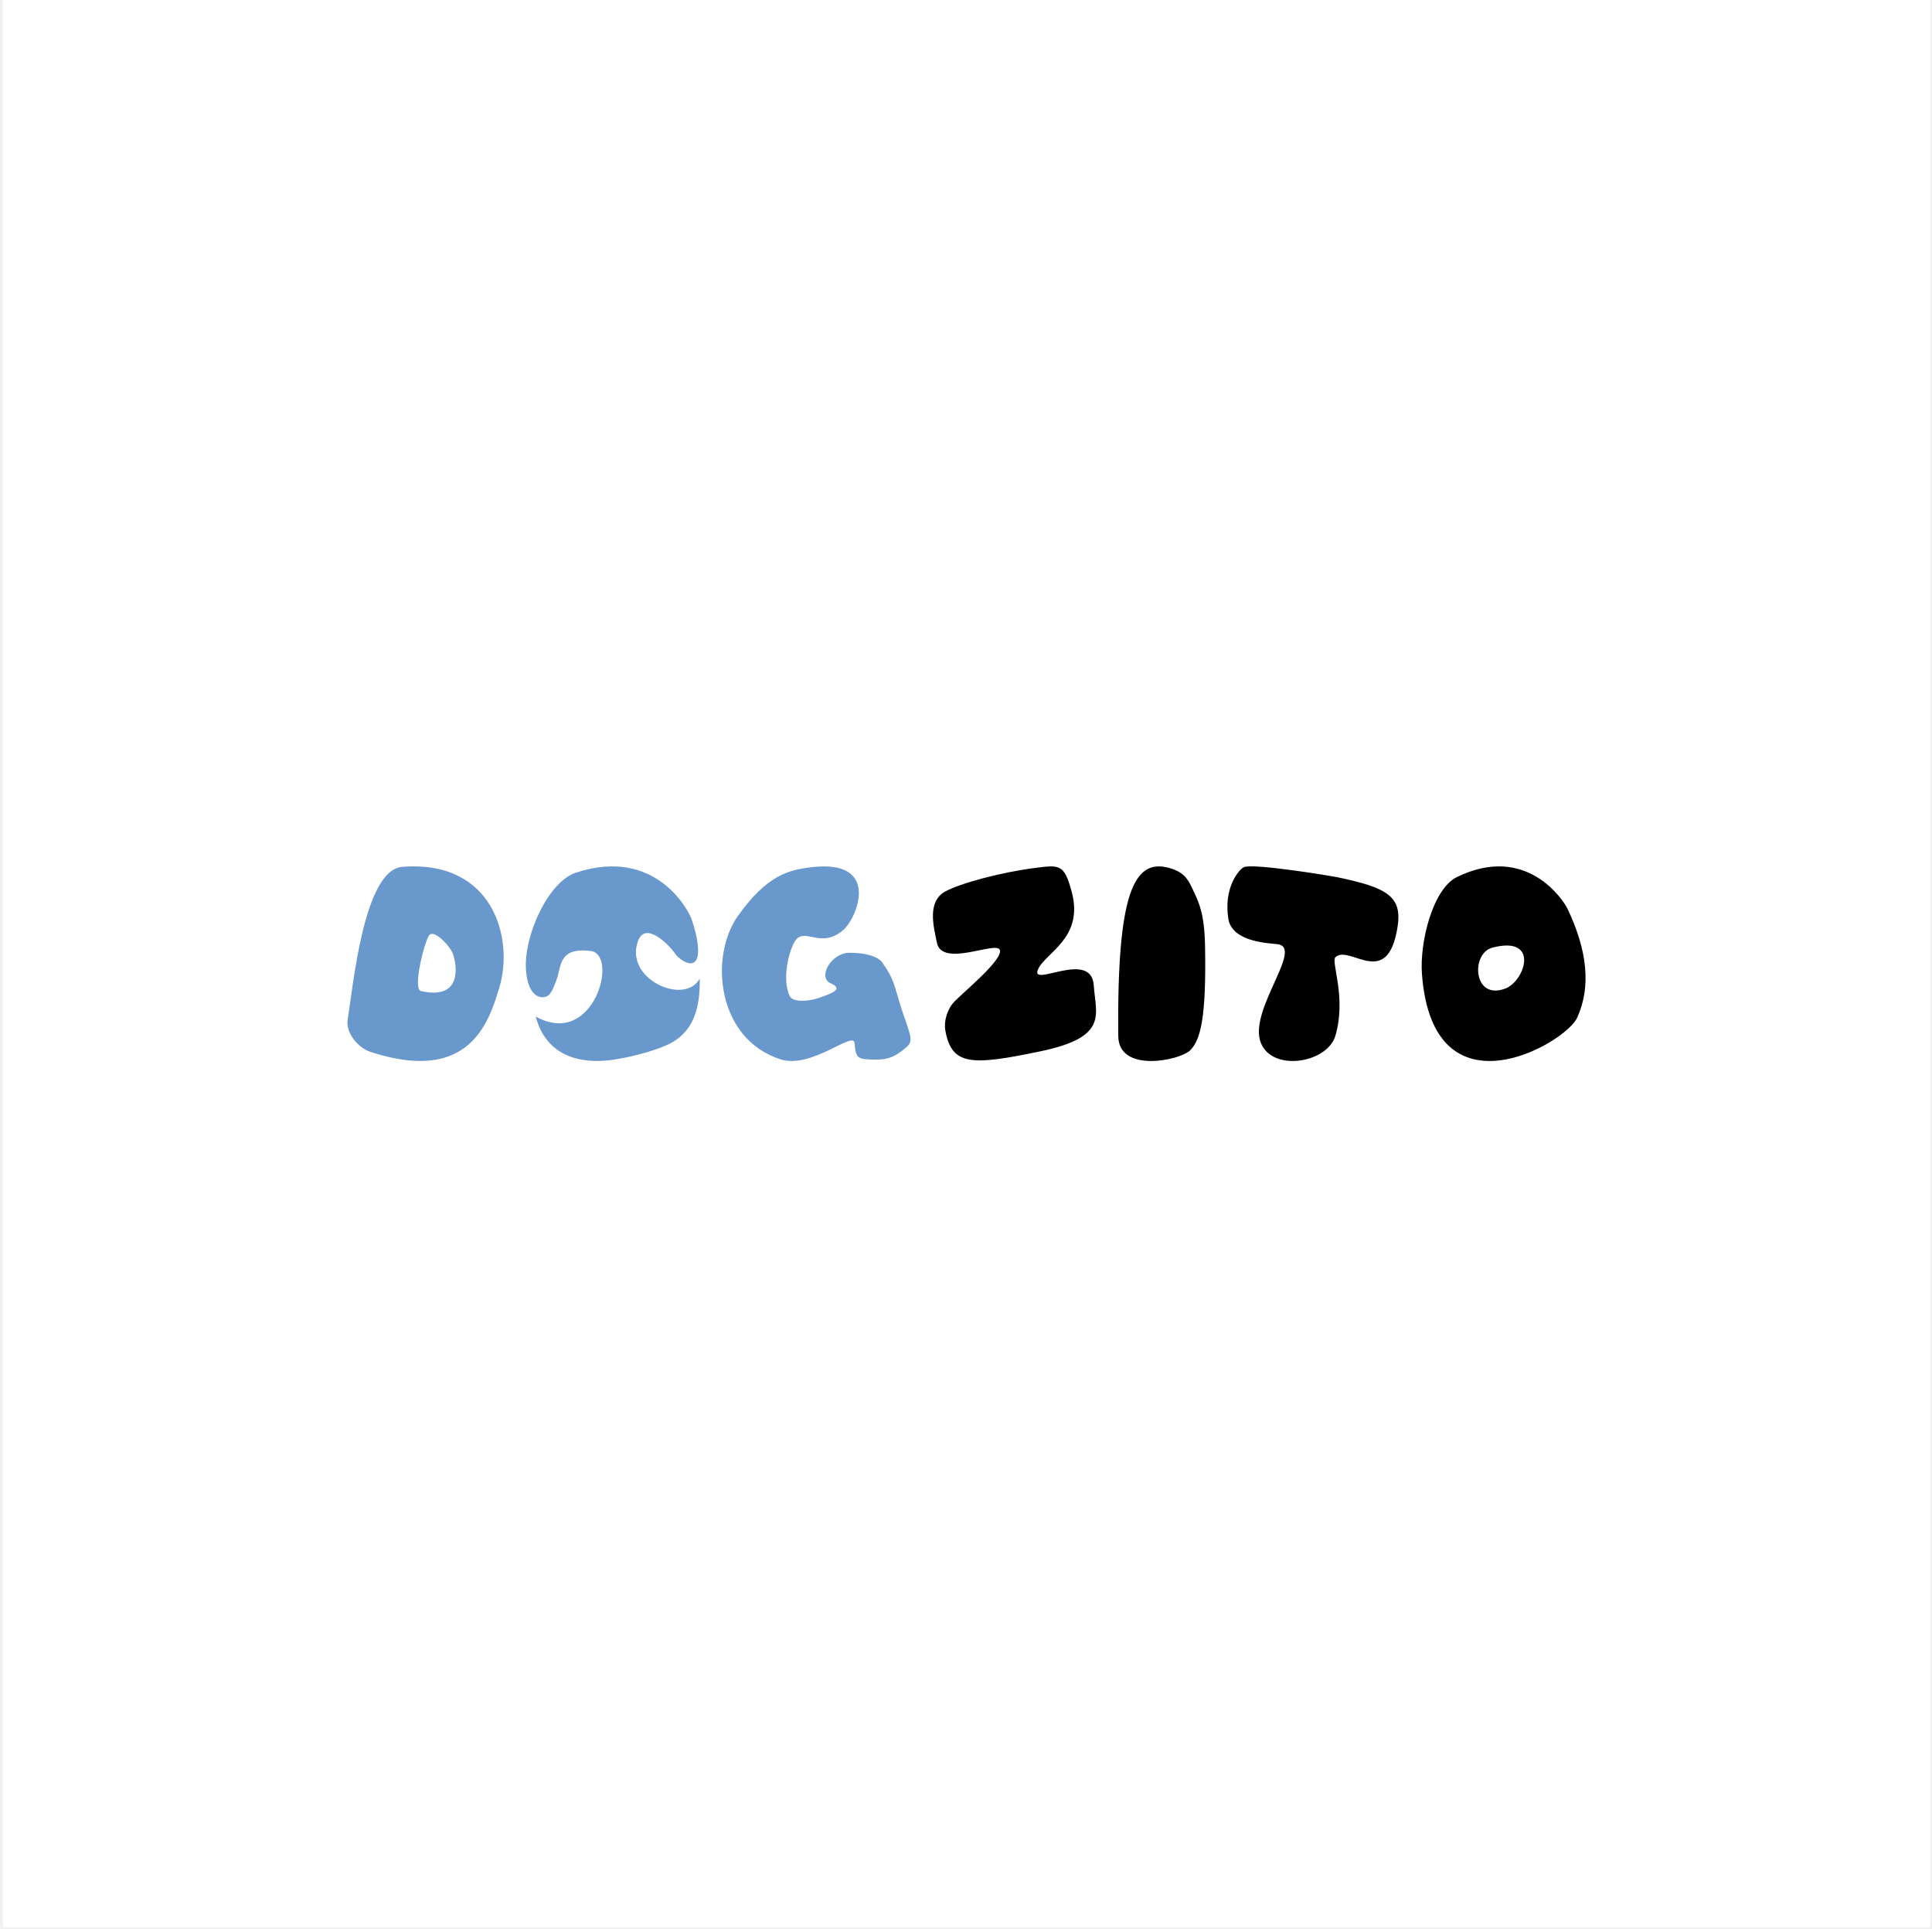
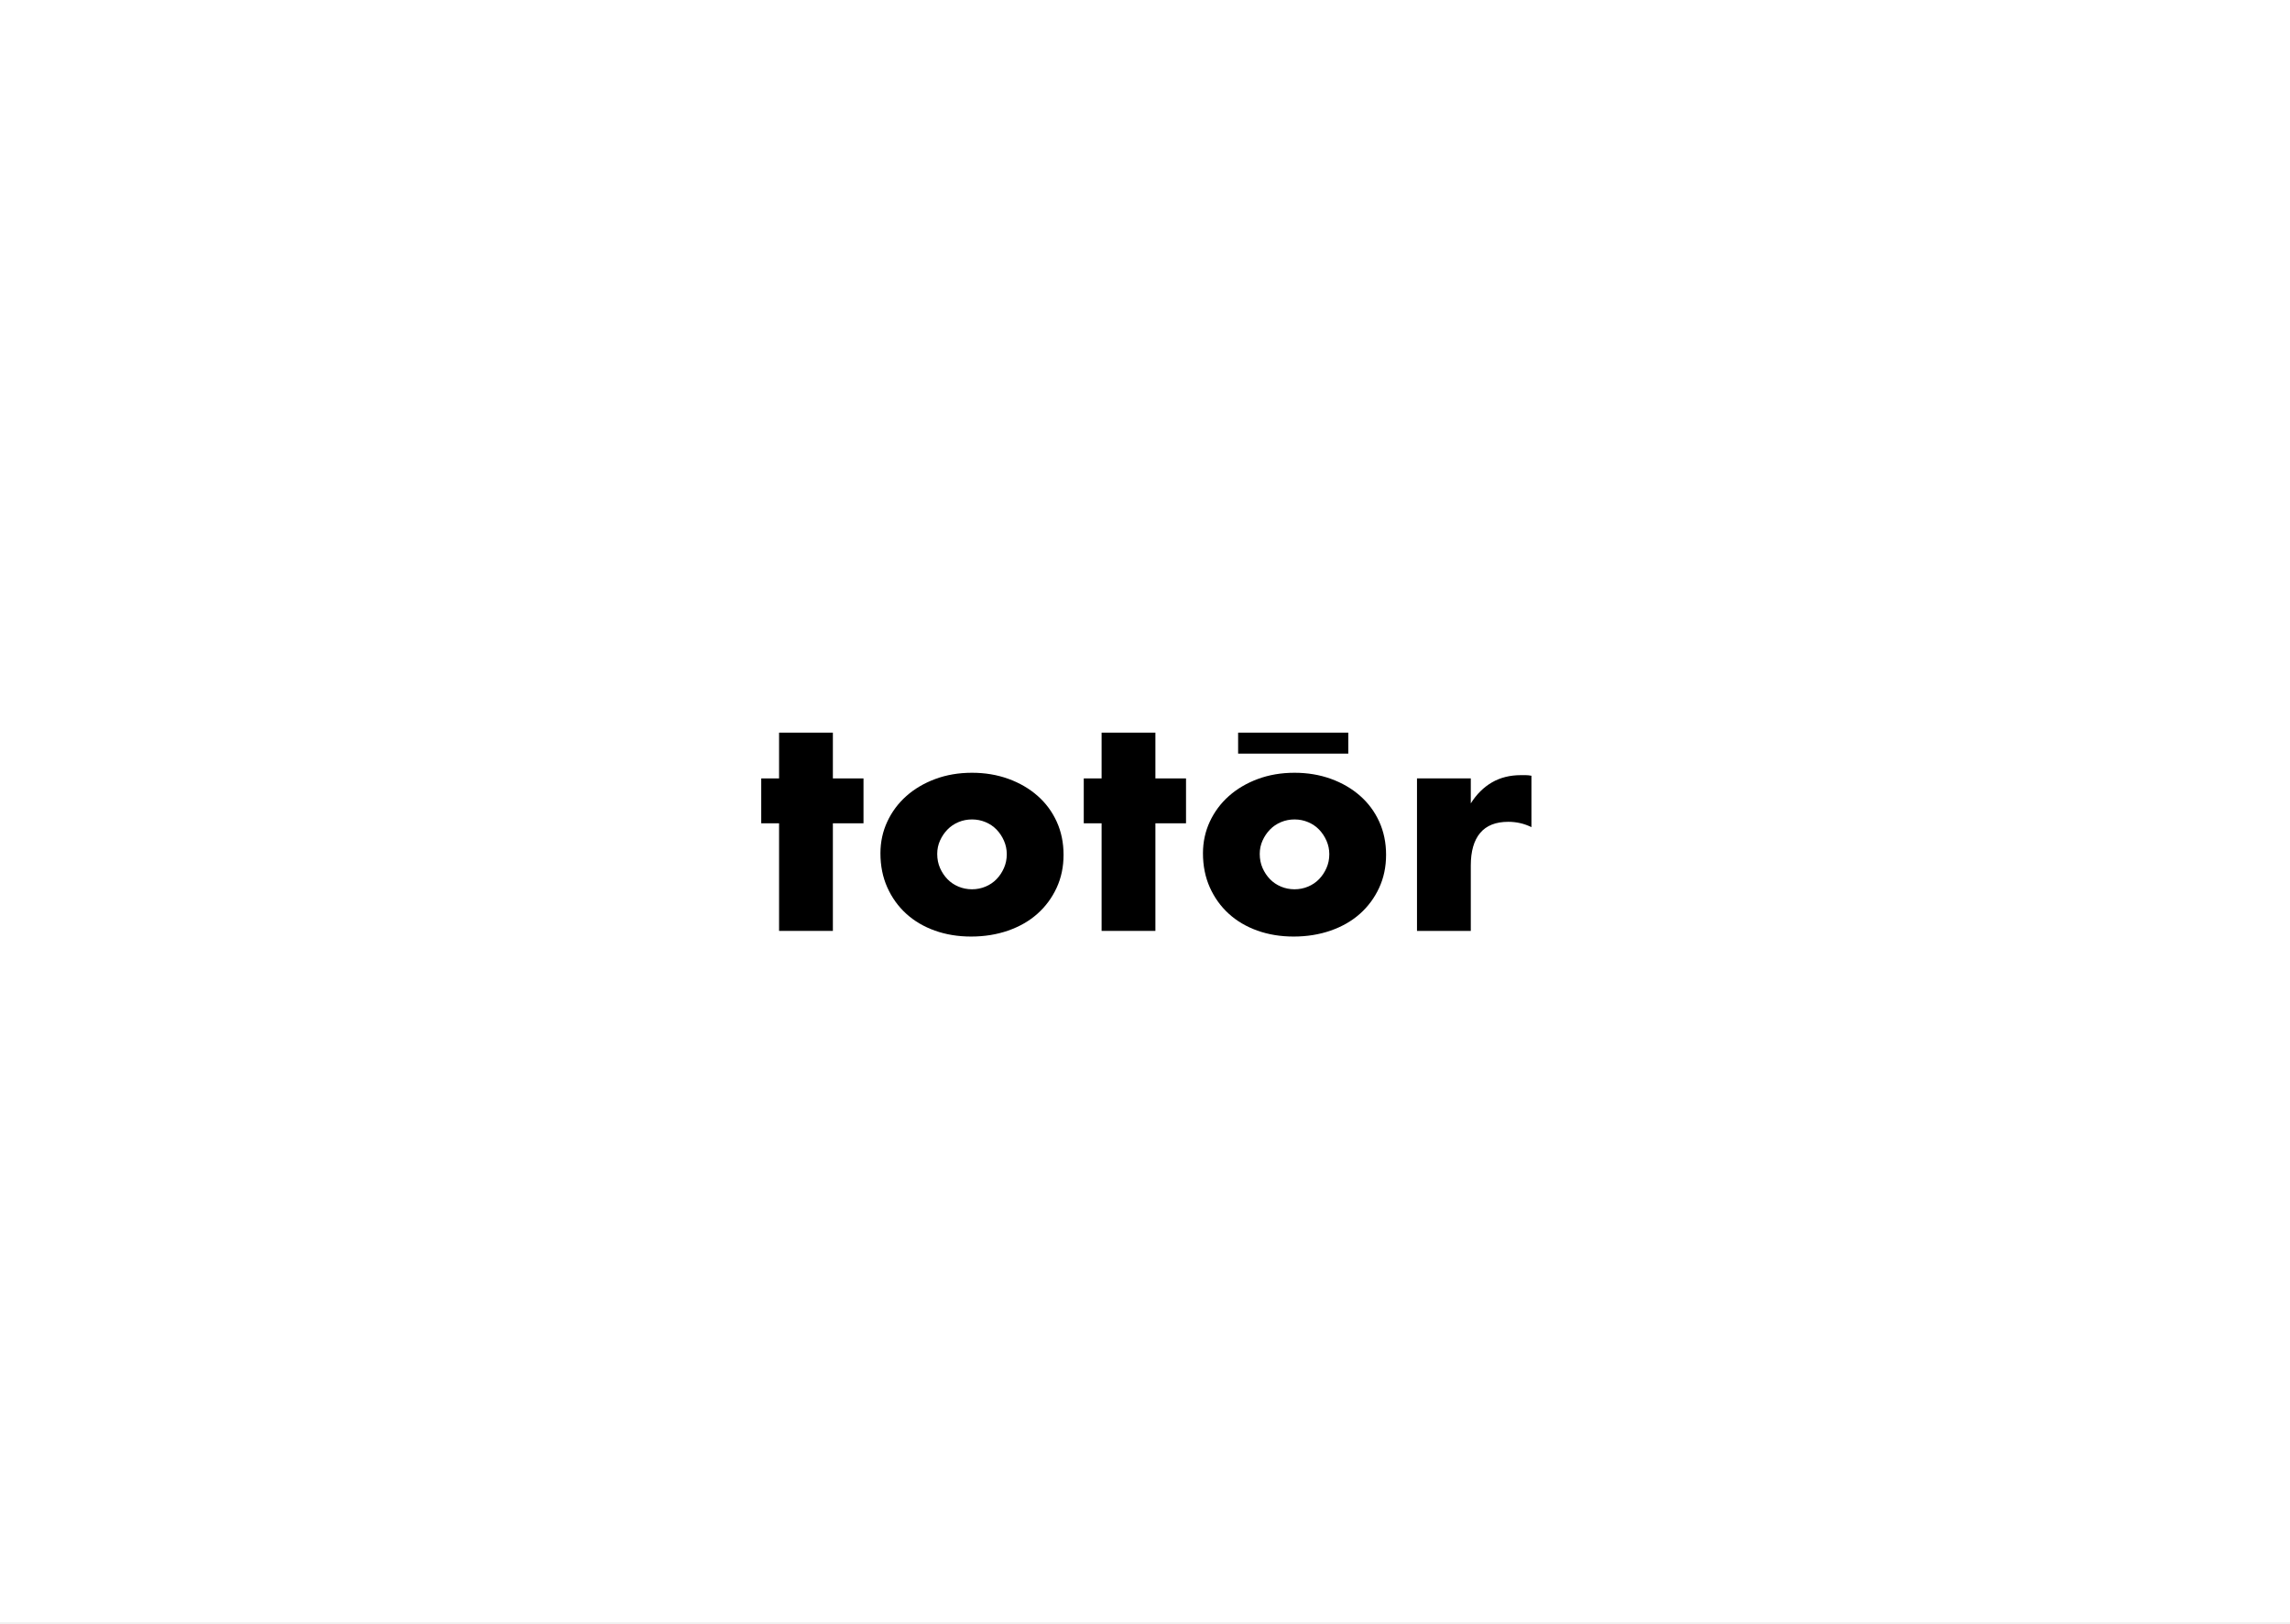
- <svg xmlns="http://www.w3.org/2000/svg" width="100%" height="100%" viewBox="0 0 592 591" version="1.1" xml:space="preserve" style="fill-rule:evenodd;clip-rule:evenodd;stroke-linejoin:round;stroke-miterlimit:2;">
-   <g transform="matrix(1,0,0,1,-33,0)">
-     <g id="logo_site_1" transform="matrix(1,0,0,1.66667,-3228.74,9.09495e-13)">
-       <rect x="3262.62" y="0" width="590.551" height="354.331" style="fill:white;" />
-       <g transform="matrix(1,0,0,0.6,-4.54747e-13,25.2327)">
-         <g transform="matrix(1,0,0,1,3282.01,-484.675)">
-           <path d="M86.264,754.968C87.883,745.518 91.059,709.188 102.986,708.229C130.773,705.997 137.261,730.076 132.759,745.139C129.494,756.063 123.474,774.802 93.276,764.93C89.33,763.64 85.577,758.984 86.264,754.968ZM111.187,729.246C109.739,731.367 106.09,745.681 108.73,746.282C121.867,749.272 119.591,737.606 118.464,734.773C117.496,732.338 112.618,727.152 111.187,729.246ZM194.153,742.442C194.124,748.472 193.861,757.652 185.173,762.301C182.067,763.963 174.262,766.422 167.172,767.393C157.697,768.691 147.099,766.358 143.888,754.097C161.755,764.018 169.414,735.019 160.72,733.993C150.772,732.819 151.812,738.695 150.235,742.924C149.298,745.438 148.485,747.652 146.85,748.055C143.875,748.787 141.21,745.974 140.876,739.381C140.35,728.993 147.782,712.786 156.163,710.02C180.613,701.948 190.678,721.567 191.624,724.202C192.999,728.033 195.561,737.832 191.261,737.779C189.646,737.76 187.326,735.951 186.673,734.928C185.313,732.795 177.585,724.405 175.208,730.999C170.983,742.714 189.671,750.867 194.153,742.442ZM219.006,767.233C199.297,761.007 197.02,735.625 205.891,723.194C214.762,710.764 221.364,709.171 228.352,708.336C249.856,705.767 242.379,724.005 238.03,727.67C231.75,732.959 227.235,727.73 224.22,729.965C221.894,731.688 219.006,742.286 221.715,747.809C222.83,750.083 228.377,749.118 229.859,748.631C234.941,746.963 238.297,745.658 234.234,743.882C230.171,742.105 234.403,734.606 239.928,734.551C245.452,734.497 248.932,735.912 250.032,737.475C254.059,743.197 253.48,744.18 256.113,752.143C258.746,760.106 259.786,761.476 257.403,763.548C253.768,766.708 251.323,767.458 246.877,767.269C242.66,767.089 241.927,766.99 241.579,762.221C241.294,758.335 228.416,770.206 219.006,767.233Z" style="fill:rgb(105,152,205);" />
-         </g>
-         <g transform="matrix(1,0,0,1,3282.01,-484.675)">
-           <path d="M269.356,715.785C273.951,713.252 286.517,709.89 296.685,708.589C304.378,707.605 305.857,707.196 308.176,716.096C311.848,730.193 299.891,734.589 297.763,739.731C295.425,745.384 314.176,733.397 314.888,744.597C315.456,753.526 319.569,760.393 298.391,764.778C277.751,769.052 271.418,769.305 269.422,758.503C268.809,755.188 270.276,751.466 272.073,749.612C275.197,746.389 286.991,736.758 286.115,733.738C285.24,730.717 268.434,739.24 266.819,731.489C265.767,726.434 263.773,718.862 269.356,715.785ZM426.148,711.359C447.541,700.908 458.872,718.6 460.024,721.021C466.096,733.782 467.342,744.884 462.997,754.464C459.443,762.299 418.909,785.892 415.448,741.205C414.673,731.195 418.815,714.941 426.148,711.359ZM441.035,745.491C447.072,743.157 451.597,729.169 436.999,732.987C430.341,734.729 431.084,749.339 441.035,745.491ZM360.753,708.381C363.199,706.931 388.134,711.113 389.248,711.345C404.658,714.557 409.464,717.161 407.966,726.638C404.889,746.121 393.328,731.936 388.955,735.88C387.445,737.241 392.401,748.066 388.922,759.966C386.375,768.677 368.427,771.297 365.775,761.214C363.128,751.15 379.135,732.895 371.205,731.925C368.509,731.595 357.219,731.308 356.108,724.101C354.656,714.683 359.178,709.315 360.753,708.381ZM337.996,708.562C342.393,709.788 343.699,711.867 345.085,714.877C346.916,718.851 348.776,721.966 348.978,732.406C349.409,754.771 347.539,761.27 344.426,764.441C341.463,767.459 322.499,771.602 322.388,760.068C321.964,716.021 327.224,705.559 337.996,708.562Z" />
-         </g>
-       </g>
+ <svg xmlns="http://www.w3.org/2000/svg" width="100%" height="100%" viewBox="0 0 873 619" version="1.1" xml:space="preserve" style="fill-rule:evenodd;clip-rule:evenodd;stroke-linejoin:round;stroke-miterlimit:2;">
+   <rect id="Prancheta1" x="0" y="0" width="873" height="618.453" style="fill:white;" />
+   <g>
+     <path d="M317.512,313.873L317.512,354.895L297.001,354.895L297.001,313.873L290.201,313.873L290.201,296.761L297.001,296.761L297.001,279.31L317.512,279.31L317.512,296.761L329.184,296.761L329.184,313.873L317.512,313.873Z" style="fill-rule:nonzero;" />
+     <path d="M357.288,325.545C357.288,327.509 357.647,329.304 358.364,330.928C359.082,332.552 360.027,333.969 361.198,335.177C362.369,336.386 363.766,337.331 365.39,338.01C367.015,338.69 368.733,339.03 370.547,339.03C372.36,339.03 374.078,338.69 375.703,338.01C377.327,337.331 378.725,336.386 379.896,335.177C381.067,333.969 382.011,332.552 382.729,330.928C383.446,329.304 383.805,327.547 383.805,325.658C383.805,323.845 383.446,322.127 382.729,320.502C382.011,318.878 381.067,317.461 379.896,316.253C378.725,315.044 377.327,314.1 375.703,313.42C374.078,312.74 372.36,312.4 370.547,312.4C368.733,312.4 367.015,312.74 365.39,313.42C363.766,314.1 362.369,315.044 361.198,316.253C360.027,317.461 359.082,318.859 358.364,320.446C357.647,322.032 357.288,323.732 357.288,325.545ZM335.643,325.318C335.643,321.012 336.512,316.989 338.25,313.25C339.987,309.51 342.405,306.261 345.502,303.504C348.6,300.746 352.283,298.574 356.551,296.988C360.82,295.401 365.485,294.608 370.547,294.608C375.533,294.608 380.16,295.383 384.429,296.931C388.697,298.48 392.399,300.633 395.534,303.391C398.669,306.148 401.106,309.434 402.843,313.25C404.581,317.065 405.45,321.277 405.45,325.885C405.45,330.493 404.562,334.705 402.787,338.52C401.011,342.336 398.575,345.622 395.477,348.379C392.38,351.137 388.659,353.271 384.315,354.782C379.971,356.293 375.268,357.049 370.207,357.049C365.22,357.049 360.612,356.293 356.381,354.782C352.151,353.271 348.505,351.118 345.446,348.323C342.386,345.528 339.987,342.185 338.25,338.294C336.512,334.403 335.643,330.078 335.643,325.318Z" style="fill-rule:nonzero;" />
+     <path d="M440.466,313.873L440.466,354.895L419.955,354.895L419.955,313.873L413.156,313.873L413.156,296.761L419.955,296.761L419.955,279.31L440.466,279.31L440.466,296.761L452.138,296.761L452.138,313.873L440.466,313.873Z" style="fill-rule:nonzero;" />
+     <path d="M480.242,325.545C480.242,327.509 480.601,329.304 481.319,330.928C482.037,332.552 482.981,333.969 484.152,335.177C485.323,336.386 486.721,337.331 488.345,338.01C489.969,338.69 491.688,339.03 493.501,339.03C495.314,339.03 497.033,338.69 498.657,338.01C500.281,337.331 501.679,336.386 502.85,335.177C504.021,333.969 504.965,332.552 505.683,330.928C506.401,329.304 506.76,327.547 506.76,325.658C506.76,323.845 506.401,322.127 505.683,320.502C504.965,318.878 504.021,317.461 502.85,316.253C501.679,315.044 500.281,314.1 498.657,313.42C497.033,312.74 495.314,312.4 493.501,312.4C491.688,312.4 489.969,312.74 488.345,313.42C486.721,314.1 485.323,315.044 484.152,316.253C482.981,317.461 482.037,318.859 481.319,320.446C480.601,322.032 480.242,323.732 480.242,325.545ZM458.598,325.318C458.598,321.012 459.467,316.989 461.204,313.25C462.942,309.51 465.359,306.261 468.457,303.504C471.554,300.746 475.237,298.574 479.506,296.988C483.774,295.401 488.439,294.608 493.501,294.608C498.487,294.608 503.114,295.383 507.383,296.931C511.651,298.48 515.353,300.633 518.488,303.391C521.624,306.148 524.06,309.434 525.798,313.25C527.535,317.065 528.404,321.277 528.404,325.885C528.404,330.493 527.516,334.705 525.741,338.52C523.966,342.336 521.529,345.622 518.432,348.379C515.334,351.137 511.614,353.271 507.27,354.782C502.926,356.293 498.223,357.049 493.161,357.049C488.175,357.049 483.566,356.293 479.336,354.782C475.105,353.271 471.46,351.118 468.4,348.323C465.34,345.528 462.942,342.185 461.204,338.294C459.467,334.403 458.598,330.078 458.598,325.318Z" style="fill-rule:nonzero;" />
+     <path d="M540.19,296.761L560.701,296.761L560.701,306.28C562.892,302.805 565.574,300.142 568.747,298.291C571.92,296.44 575.622,295.515 579.852,295.515L581.609,295.515C582.251,295.515 582.988,295.59 583.819,295.741L583.819,315.346C581.099,313.986 578.153,313.306 574.979,313.306C570.22,313.306 566.65,314.723 564.271,317.556C561.891,320.389 560.701,324.525 560.701,329.965L560.701,354.895L540.19,354.895L540.19,296.761Z" style="fill-rule:nonzero;" />
+     <rect x="472" y="279.31" width="42" height="8" />
+   </g>
+   <g id="ILUSTRAÇÃO">
    </g>
-   </g>
</svg>
